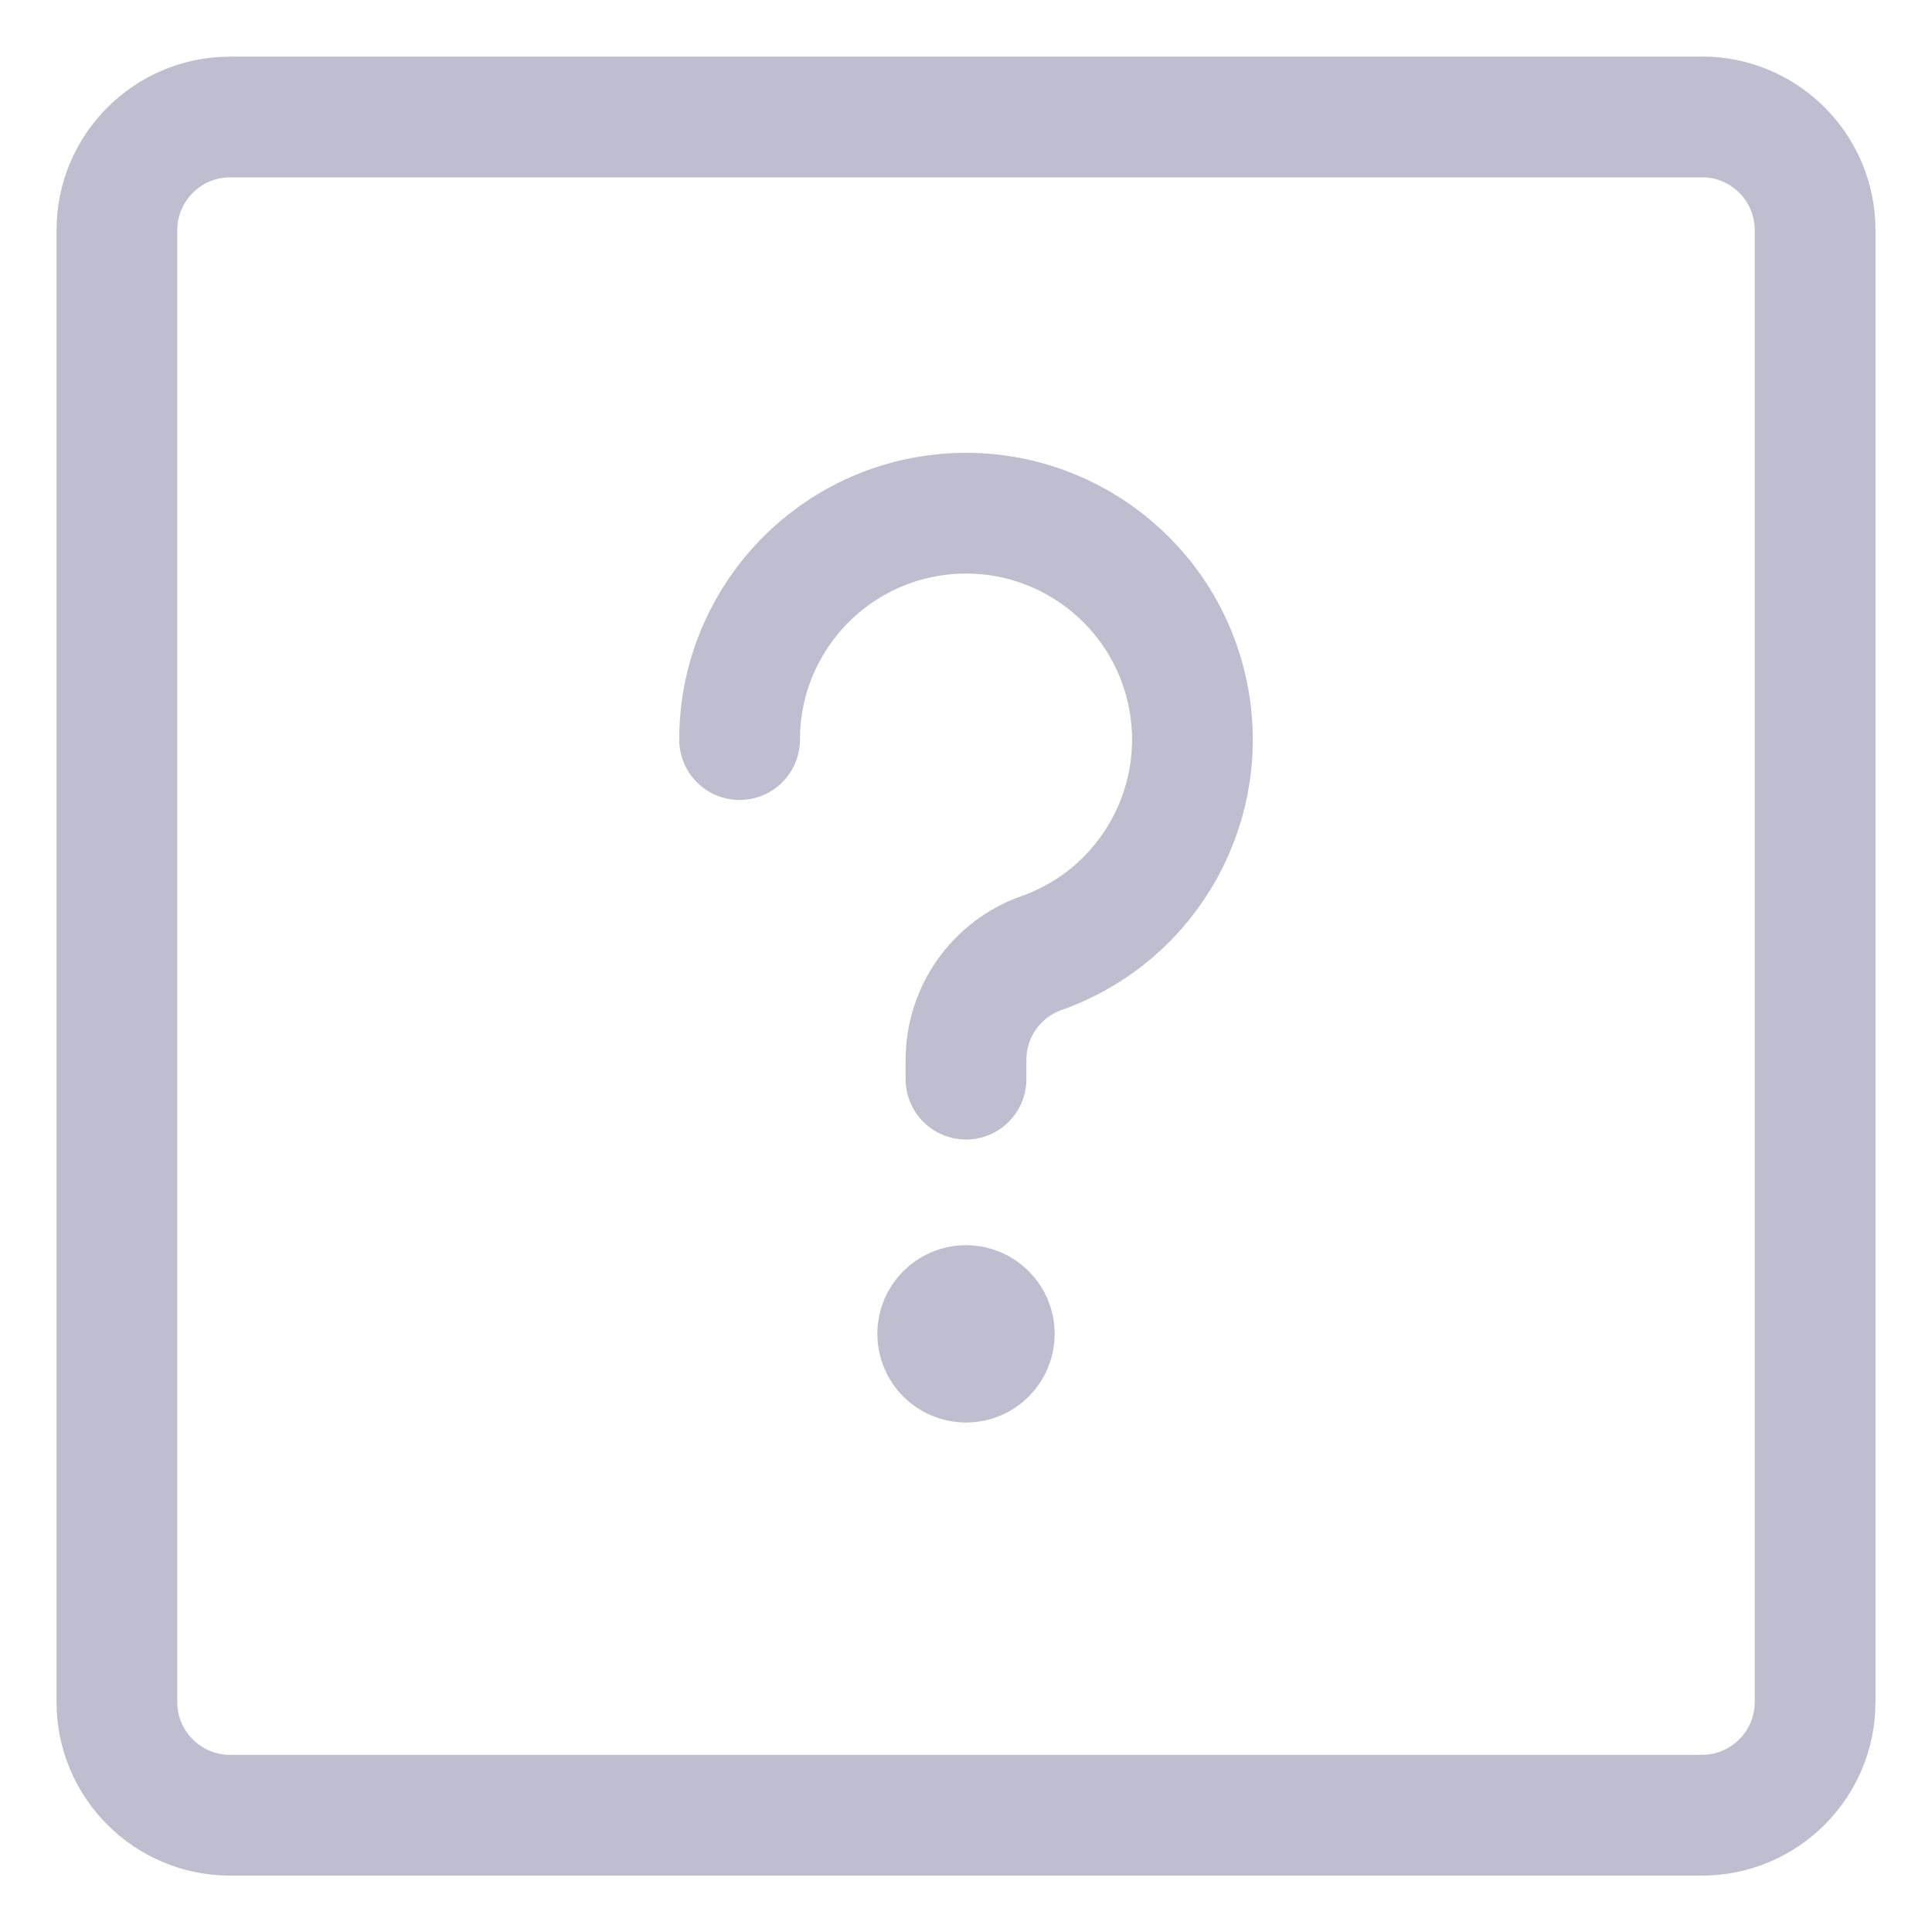
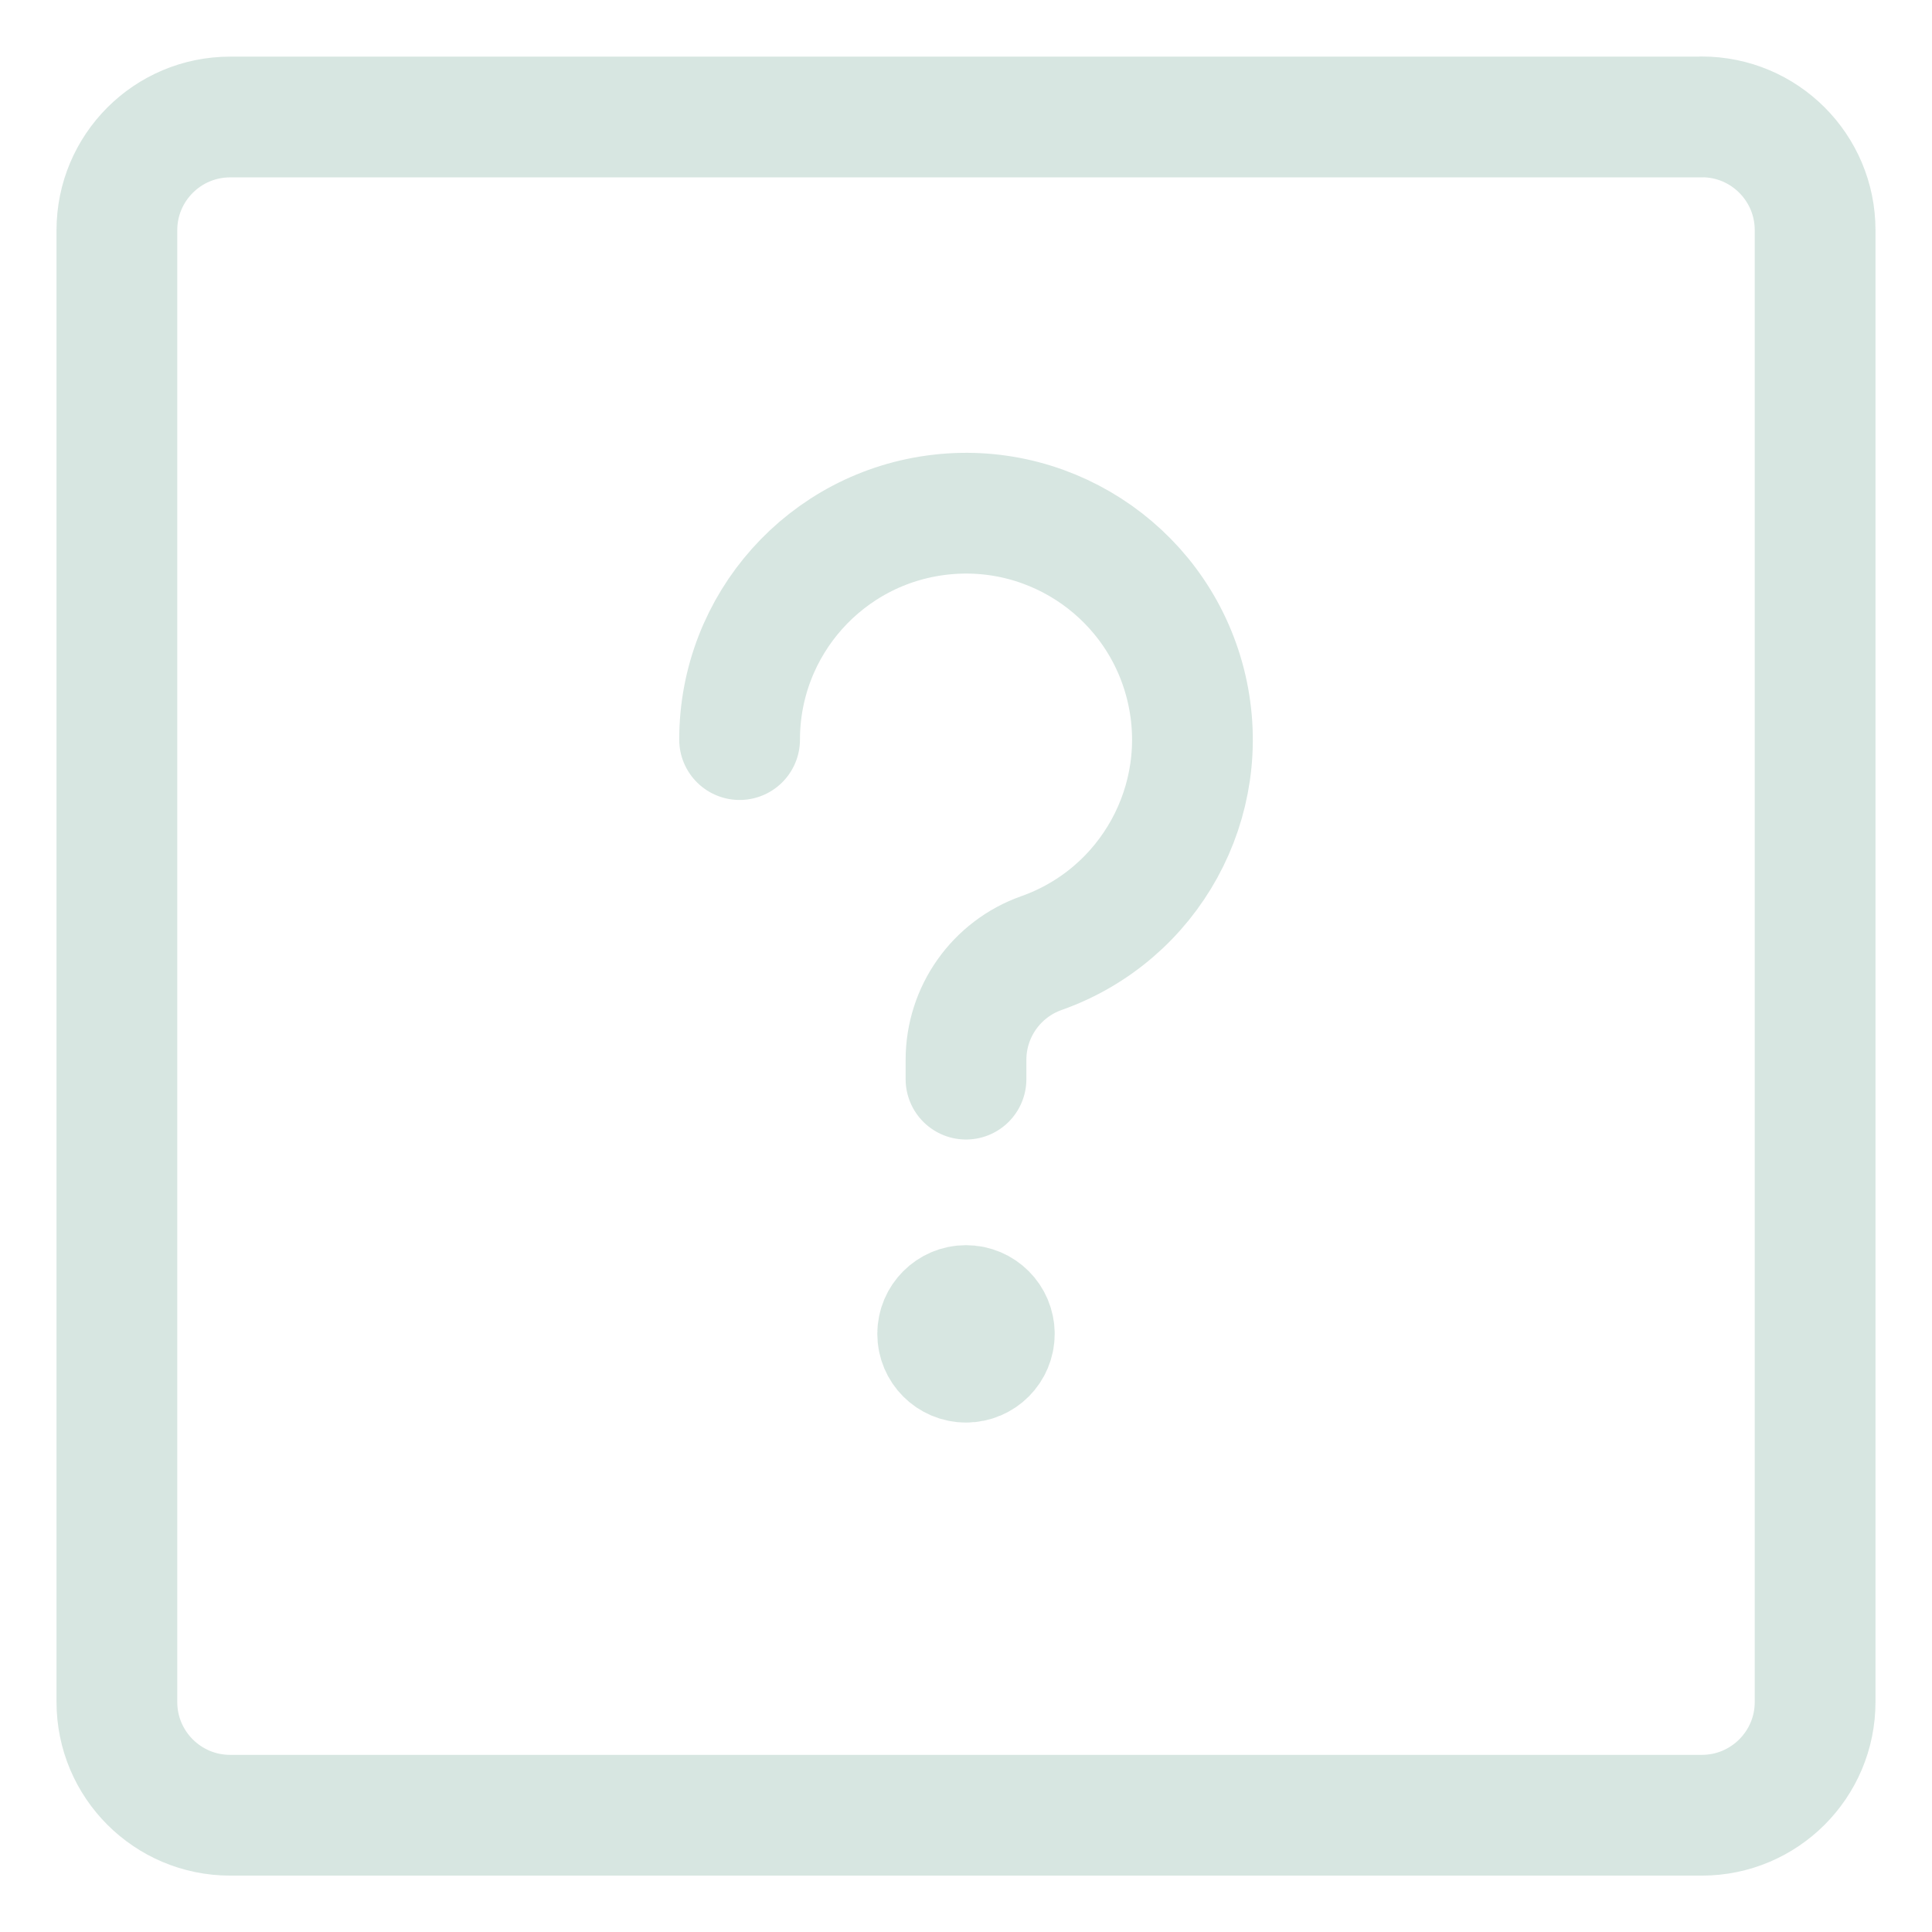
<svg xmlns="http://www.w3.org/2000/svg" fill="none" viewBox="-0.5 -0.5 16 16" height="16" width="16">
-   <path stroke="#bfbed0" stroke-linecap="round" stroke-linejoin="round" d="M5.625 5.625a1.875 1.875 0 1 1 2.5 1.768 0.938 0.938 0 0 0 -0.625 0.884v0.16" stroke-width="1" />
-   <path stroke="#bfbed0" d="M7.5 10.781a0.234 0.234 0 0 1 0 -0.469" stroke-width="1" />
-   <path stroke="#bfbed0" d="M7.5 10.781a0.234 0.234 0 0 0 0 -0.469" stroke-width="1" />
-   <path stroke="#bfbed0" stroke-linecap="round" stroke-linejoin="round" d="M13.594 0.469H1.406a0.938 0.938 0 0 0 -0.938 0.938v12.188a0.938 0.938 0 0 0 0.938 0.938h12.188a0.938 0.938 0 0 0 0.938 -0.938V1.406a0.938 0.938 0 0 0 -0.938 -0.938Z" stroke-width="1" />
+   <path stroke="#d7e6e1" stroke-linecap="round" stroke-linejoin="round" d="M5.625 5.625a1.875 1.875 0 1 1 2.5 1.768 0.938 0.938 0 0 0 -0.625 0.884v0.16" stroke-width="1" />
+   <path stroke="#d7e6e1" d="M7.5 10.781a0.234 0.234 0 0 1 0 -0.469" stroke-width="1" />
+   <path stroke="#d7e6e1" d="M7.5 10.781a0.234 0.234 0 0 0 0 -0.469" stroke-width="1" />
+   <path stroke="#d7e6e1" stroke-linecap="round" stroke-linejoin="round" d="M13.594 0.469H1.406a0.938 0.938 0 0 0 -0.938 0.938v12.188a0.938 0.938 0 0 0 0.938 0.938h12.188a0.938 0.938 0 0 0 0.938 -0.938V1.406a0.938 0.938 0 0 0 -0.938 -0.938Z" stroke-width="1" />
</svg>
